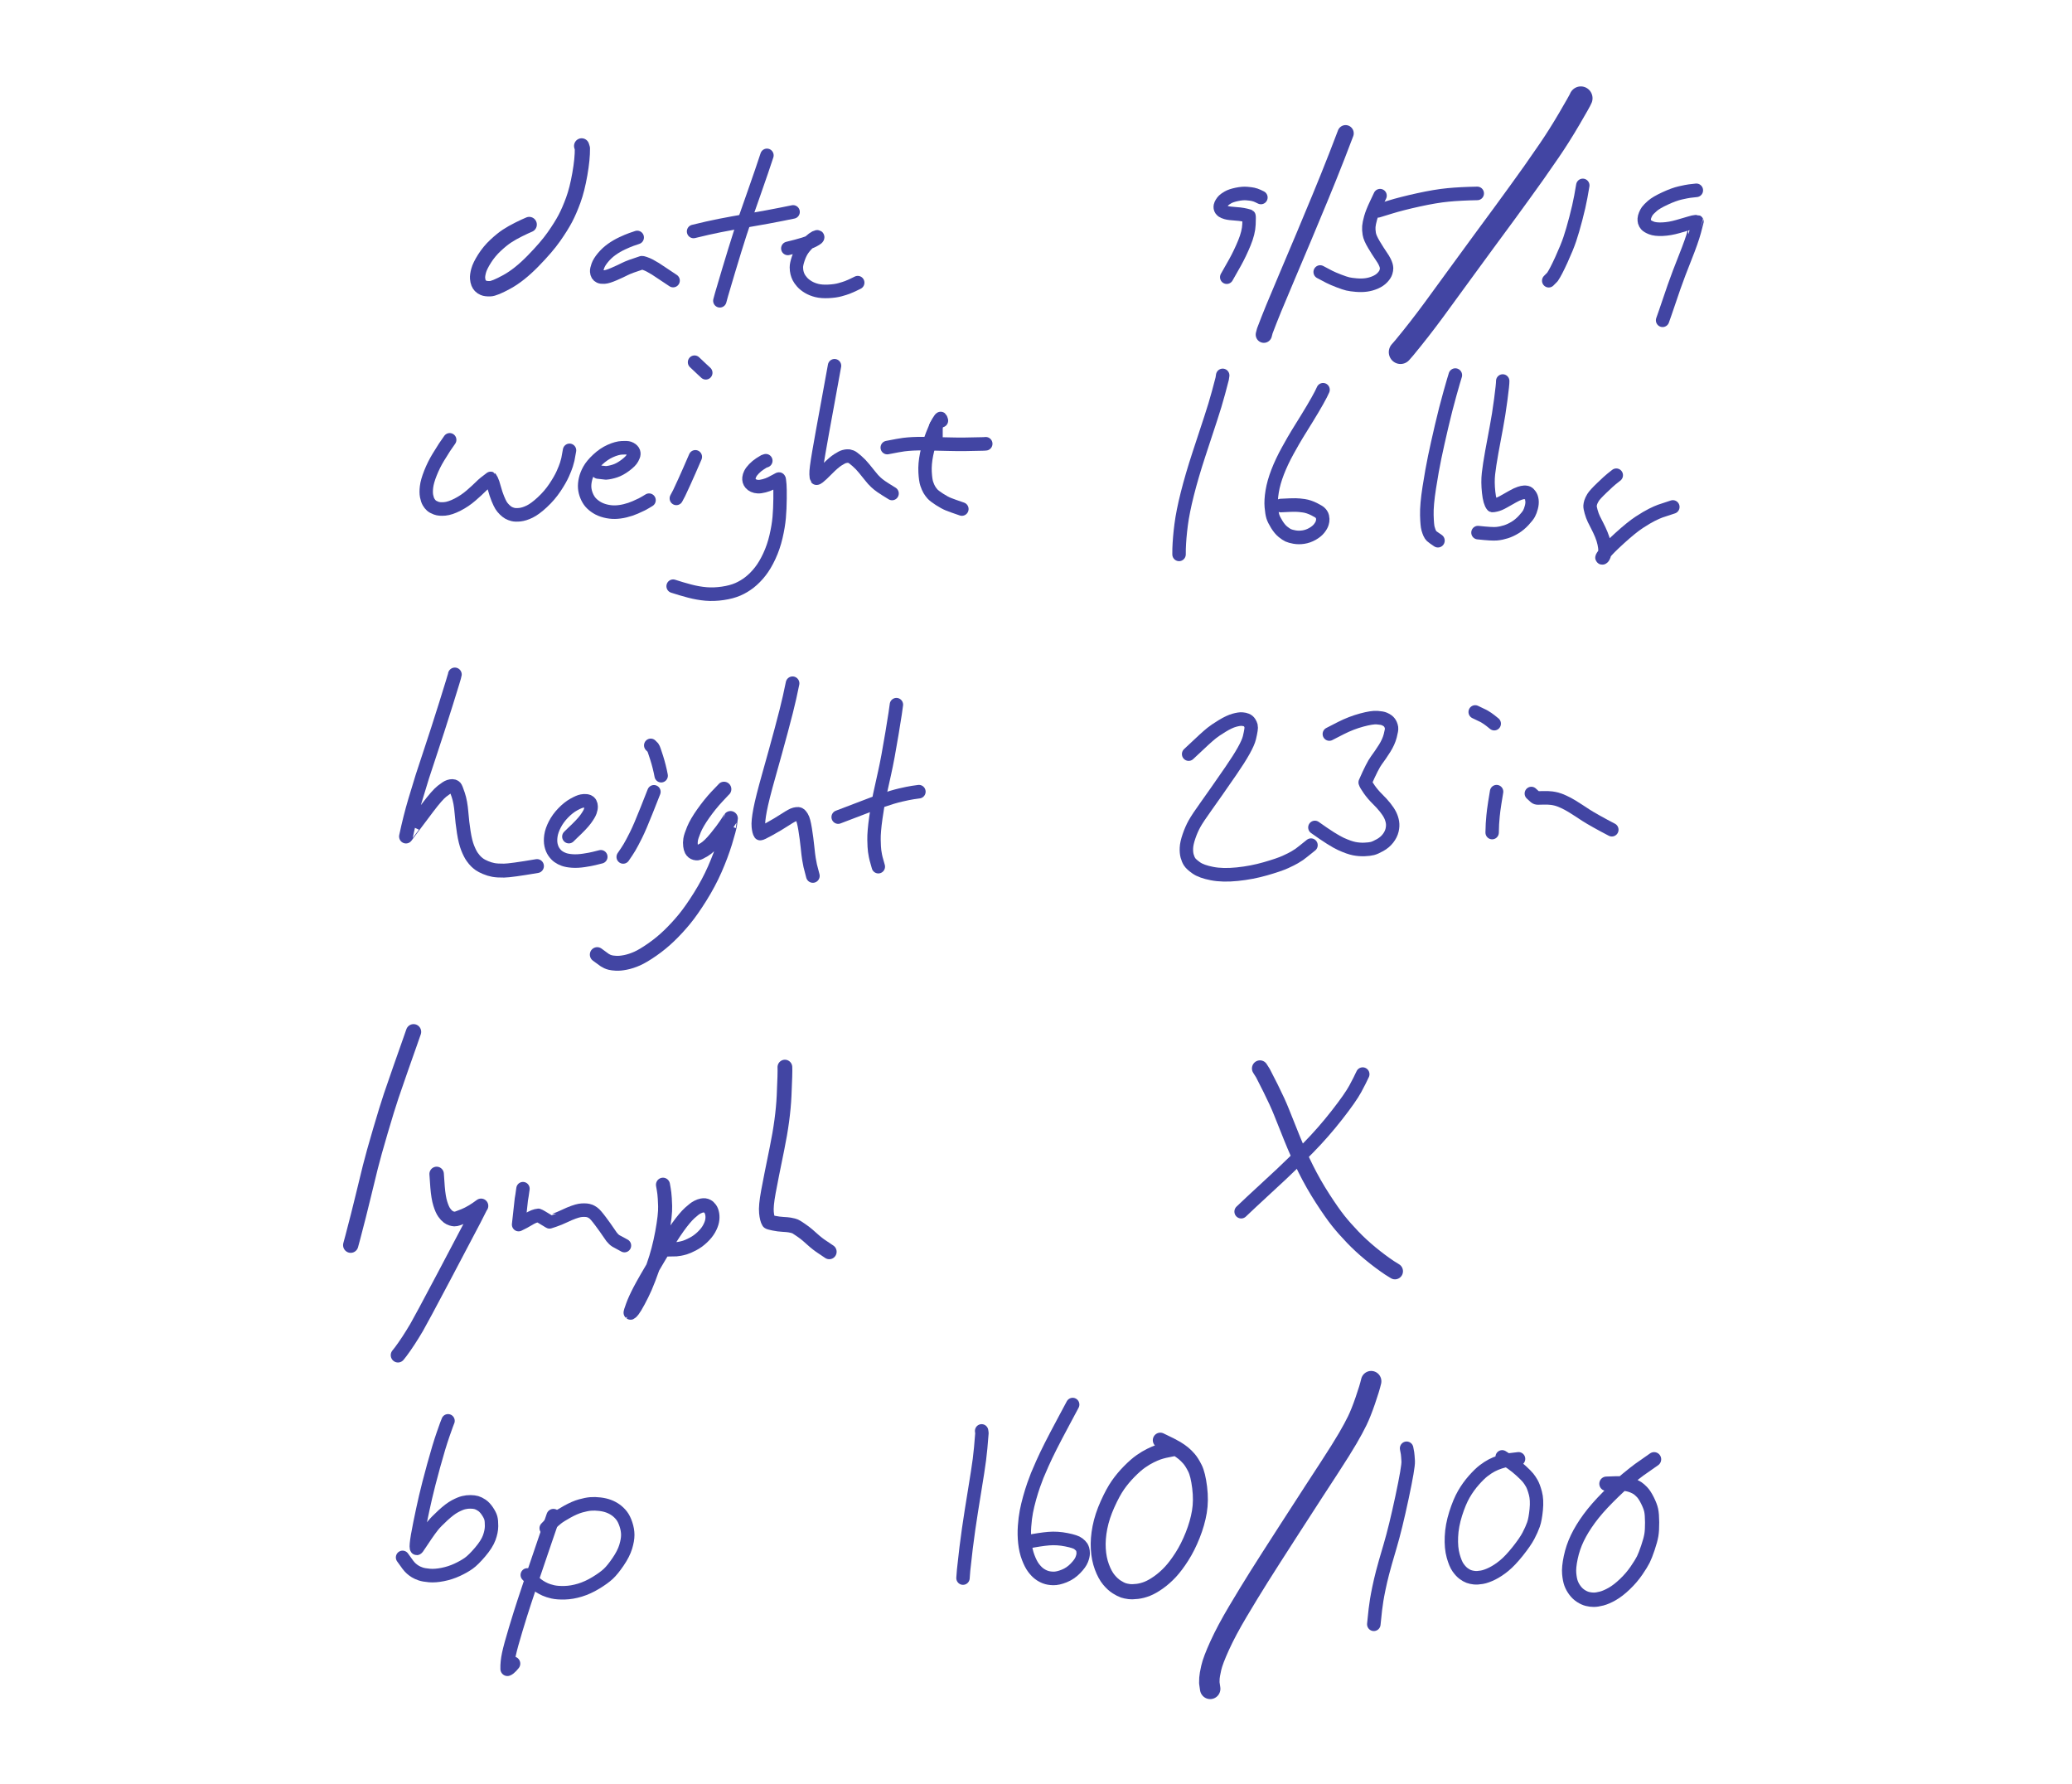
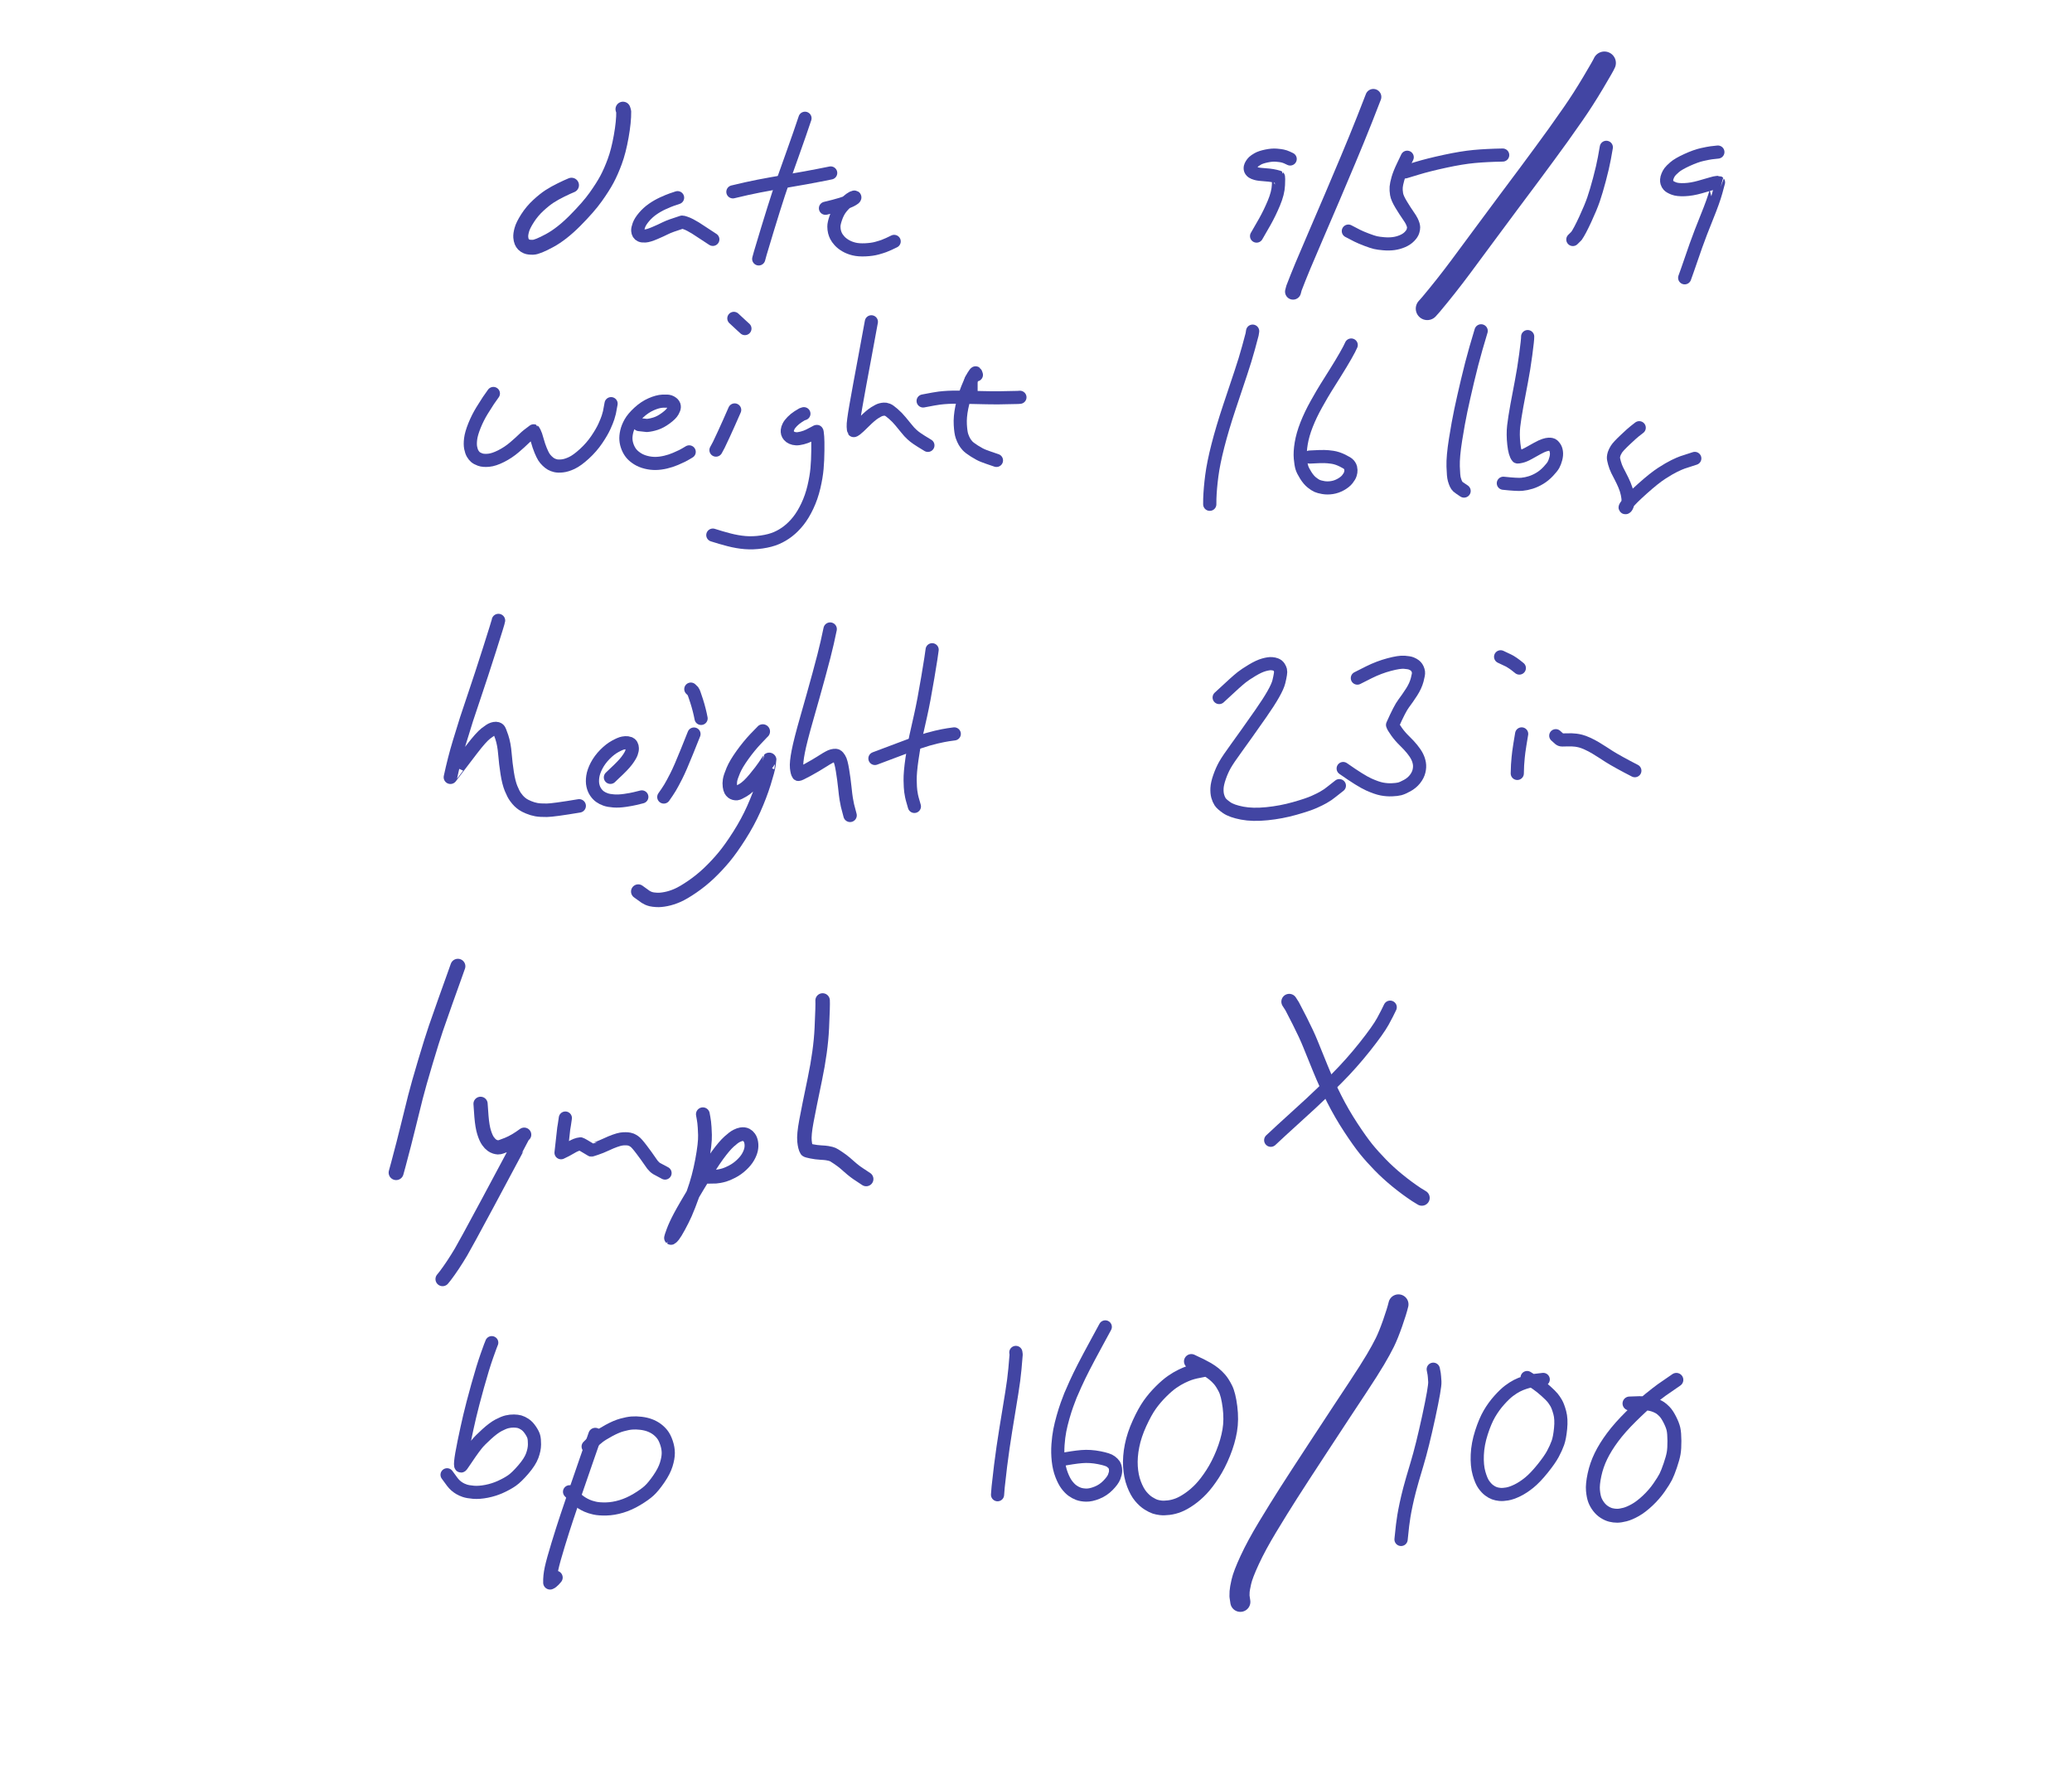
- <svg xmlns="http://www.w3.org/2000/svg" width="4.578in" height="3.94in" version="1.1" viewBox="100 -338.844 351.046 384.585">
-   <g id="Pencil" opacity="1.000" transform="matrix(0, 0.584703, -0.578171, 0, 519.077, -453.5751)">
+ <svg xmlns="http://www.w3.org/2000/svg" width="4.578in" height="3.94in" version="1.1" viewBox="100 -338.844 600 600">
+   <g id="Pencil" opacity="1.000" transform="matrix(0, 0.882599, -0.885974, 0, 784.4037, -522.8221)">
    <path id="STROKE_bb511b63-42c0-4b8c-bdde-b43ae4f1ed37" opacity="1.000" fill="none" stroke="#4245a3" stroke-width="5.000" stroke-opacity="1.000" stroke-linecap="round" stroke-linejoin="round" d="M 358.417 639.947 Q 360.151 641.181 361.165 641.873 Q 362.179 642.566 364.898 644.233 Q 367.616 645.900 370.658 647.122 Q 373.700 648.345 375.757 648.593 Q 377.813 648.841 379.175 648.566 Q 380.536 648.292 381.330 647.827 Q 382.123 647.362 382.643 646.780 Q 383.162 646.197 383.610 644.979 Q 384.058 643.761 383.872 641.750 Q 383.686 639.739 382.299 637.001 Q 380.912 634.263 378.918 631.944 Q 376.923 629.625 375.654 628.350 Q 374.386 627.076 372.648 624.655 Q 372.657 624.634 373.342 624.264 Q 374.027 623.895 376.216 623.298 Q 378.404 622.701 380.097 621.999 Q 381.790 621.297 382.594 620.791 Q 383.399 620.285 384.152 619.508 Q 384.905 618.732 385.304 618.027 Q 385.702 617.322 385.943 616.365 Q 386.184 615.408 386.019 613.782 Q 385.854 612.157 384.884 610.130 Q 383.915 608.104 381.410 605.376 Q 378.905 602.648 375.994 600.686 Q 373.083 598.724 370.936 597.760 Q 368.790 596.797 367.554 596.406 Q 366.317 596.016 365.645 595.869 Q 364.973 595.723 362.294 595.249 " />
    <path id="STROKE_df972e4d-409e-4ebc-bfb1-2ba7079c888e" opacity="1.000" fill="none" stroke="#4245a3" stroke-width="5.000" stroke-opacity="1.000" stroke-linecap="round" stroke-linejoin="round" d="M 380.671 565.585 Q 381.085 566.269 381.463 566.915 Q 381.842 567.561 382.211 568.278 Q 382.581 568.995 383.350 570.781 Q 384.118 572.567 384.585 574.545 Q 385.052 576.524 385.084 578.299 Q 385.115 580.074 384.655 581.925 Q 384.195 583.776 383.304 585.189 Q 382.412 586.602 381.402 587.464 Q 380.391 588.325 378.970 588.906 Q 377.548 589.487 376.123 589.598 Q 374.699 589.709 372.994 589.322 Q 371.289 588.935 369.504 587.932 Q 367.719 586.930 365.667 584.711 Q 363.615 582.492 362.523 580.024 Q 361.431 577.555 361.344 575.640 Q 361.257 573.724 361.481 573.088 Q 361.705 572.451 362.021 572.064 Q 362.337 571.677 362.557 571.538 Q 362.777 571.400 362.994 571.317 Q 363.211 571.235 363.683 571.250 Q 364.155 571.265 365.237 571.846 Q 366.319 572.427 367.811 574.438 Q 369.303 576.449 369.895 578.276 Q 370.487 580.102 370.607 581.648 Q 370.586 581.882 370.277 584.612 " />
    <path id="STROKE_ada753ee-3ba9-4e20-9a98-fdc9675411b6" opacity="1.000" fill="none" stroke="#4245a3" stroke-width="5.000" stroke-opacity="1.000" stroke-linecap="round" stroke-linejoin="round" d="M 364.689 548.317 Q 365.232 548.546 369.609 550.481 Q 373.985 552.416 378.020 554.348 L 380.003 555.412 " />
    <path id="STROKE_80099cdf-fc10-46e6-ad91-2d62fb98e640" opacity="1.000" fill="none" stroke="#4245a3" stroke-width="5.000" stroke-opacity="1.000" stroke-linecap="round" stroke-linejoin="round" d="M 329.793 548.622 Q 330.296 548.033 332.333 545.897 L 333.687 544.421 " />
    <path id="STROKE_a1f93e78-c104-4a0f-ab8a-d404496fbf91" opacity="1.000" fill="none" stroke="#4245a3" stroke-width="5.000" stroke-opacity="1.000" stroke-linecap="round" stroke-linejoin="round" d="M 366.123 522.024 L 366.365 522.733 Q 366.494 523.009 367.285 524.230 Q 368.077 525.451 369.101 526.447 Q 370.125 527.443 370.964 527.852 Q 371.802 528.261 372.421 528.317 Q 373.041 528.373 373.535 528.238 Q 374.029 528.104 374.513 527.694 Q 374.996 527.285 375.315 526.577 Q 375.635 525.869 375.681 524.966 Q 375.726 524.064 375.362 522.652 Q 374.997 521.240 374.422 520.088 Q 373.847 518.935 373.418 518.160 Q 372.988 517.385 372.916 517.230 Q 372.844 517.075 372.908 517.054 Q 372.973 517.034 373.331 516.971 Q 373.690 516.909 375.024 516.799 Q 376.358 516.688 380.113 516.722 Q 383.868 516.756 387.060 517.039 Q 390.253 517.323 394.094 518.226 Q 397.935 519.129 401.315 520.720 Q 404.694 522.310 406.998 524.140 Q 409.301 525.969 410.910 528.034 Q 412.518 530.099 413.531 532.445 Q 414.544 534.791 415.021 538.075 Q 415.497 541.359 415.252 544.326 Q 415.008 547.294 414.182 550.467 Q 413.356 553.639 412.390 556.609 " />
    <path id="STROKE_aad6d15c-48df-45ac-8a07-752966404a2a" opacity="1.000" fill="none" stroke="#4245a3" stroke-width="5.000" stroke-opacity="1.000" stroke-linecap="round" stroke-linejoin="round" d="M 331.096 496.402 Q 332.018 496.531 344.247 498.821 Q 356.477 501.111 363.024 502.250 Q 369.572 503.390 371.011 503.290 Q 372.449 503.190 372.558 503.110 Q 372.667 503.030 372.089 502.240 Q 371.510 501.450 369.127 499.068 Q 366.744 496.685 365.764 495.123 Q 364.784 493.561 364.598 492.829 Q 364.413 492.098 364.401 491.662 Q 364.389 491.227 364.421 490.982 Q 364.453 490.737 364.669 490.169 Q 364.885 489.601 366.196 488.080 Q 367.506 486.559 369.030 485.325 Q 370.554 484.090 371.646 483.186 Q 372.738 482.282 373.035 482.019 Q 373.331 481.756 374.074 480.974 Q 374.818 480.191 375.641 478.997 Q 376.464 477.804 378.195 474.932 " />
    <path id="STROKE_686fcb23-de48-4d1f-8e13-ad5cc6245622" opacity="1.000" fill="none" stroke="#4245a3" stroke-width="5.000" stroke-opacity="1.000" stroke-linecap="round" stroke-linejoin="round" d="M 358.841 458.543 Q 357.298 458.563 353.302 458.543 " />
    <path id="STROKE_d124a08b-073e-4bf7-959e-85b2bdb400b4" opacity="1.000" fill="none" stroke="#4245a3" stroke-width="5.000" stroke-opacity="1.000" stroke-linecap="round" stroke-linejoin="round" d="M 351.330 456.516 Q 350.620 456.732 350.553 456.814 Q 350.486 456.897 351.807 457.738 Q 353.128 458.579 356.627 459.947 Q 360.126 461.314 363.743 462.053 Q 367.359 462.791 370.337 462.621 Q 373.314 462.451 374.638 461.993 Q 375.962 461.534 376.792 461.042 Q 377.621 460.550 378.370 459.876 Q 379.118 459.202 380.354 457.272 Q 381.590 455.341 382.165 453.888 Q 382.740 452.434 383.929 448.895 " />
    <path id="STROKE_7054bb08-0356-42a6-8dbe-2d871e4d0ee2" opacity="1.000" fill="none" stroke="#4245a3" stroke-width="5.000" stroke-opacity="1.000" stroke-linecap="round" stroke-linejoin="round" d="M 359.867 439.980 L 359.928 440.816 Q 360.166 448.241 360.008 453.968 Q 359.851 459.695 359.820 462.547 Q 359.788 465.399 359.887 467.207 Q 359.985 469.015 360.172 470.551 Q 360.360 472.087 361.268 476.740 " />
    <path id="STROKE_752a8822-0c0e-4fcb-8205-0b5a4619bbf9" opacity="1.000" fill="none" stroke="#4245a3" stroke-width="5.023" stroke-opacity="1.000" stroke-linecap="round" stroke-linejoin="round" d="M 334.664 351.611 L 335.883 351.802 Q 336.368 351.906 340.975 353.162 Q 345.582 354.419 350.616 356.104 Q 355.651 357.790 363.703 360.457 Q 371.756 363.124 378.363 364.807 Q 384.970 366.490 389.775 367.114 Q 394.580 367.738 398.566 367.871 L 400.644 367.890 " />
    <path id="STROKE_632a7fdb-4c54-4b90-a61b-1dc57e74cdbb" opacity="1.000" fill="none" stroke="#4245a3" stroke-width="5.000" stroke-opacity="1.000" stroke-linecap="round" stroke-linejoin="round" d="M 339.943 314.167 Q 341.200 314.692 343.999 316.278 Q 346.798 317.864 350.522 320.188 Q 354.246 322.512 356.269 323.780 Q 358.293 325.048 362.387 327.336 Q 366.481 329.624 370.290 331.112 Q 374.099 332.601 377.419 333.151 Q 380.738 333.700 383.117 333.485 Q 385.495 333.270 386.668 332.909 Q 387.840 332.549 389.616 331.431 Q 391.391 330.314 392.331 329.133 Q 393.271 327.953 393.636 327.148 Q 394.000 326.344 394.274 324.800 Q 394.548 323.257 394.287 321.515 Q 394.026 319.773 393.109 318.135 Q 392.192 316.498 391.083 315.621 Q 389.973 314.744 389.120 314.494 Q 388.268 314.243 387.683 314.274 Q 387.098 314.304 386.815 314.378 Q 386.532 314.453 386.273 314.564 Q 386.016 314.675 385.487 315.093 Q 384.959 315.510 383.979 317.508 Q 382.999 319.505 382.733 321.298 Q 382.467 323.091 382.453 324.417 Q 382.439 325.743 382.480 326.454 Q 382.521 327.165 382.642 329.934 " />
    <path id="STROKE_d3864690-5f69-44e0-a8ce-7e902416df35" opacity="1.000" fill="none" stroke="#4245a3" stroke-width="5.071" stroke-opacity="1.000" stroke-linecap="round" stroke-linejoin="round" d="M 334.567 264.841 Q 335.689 265.219 341.298 266.821 Q 346.907 268.422 353.528 269.982 Q 360.150 271.541 364.816 272.526 Q 369.483 273.510 375.957 274.538 Q 382.431 275.566 386.216 275.458 Q 390.001 275.351 391.154 275.004 Q 392.308 274.657 392.763 274.440 Q 393.219 274.224 393.456 274.063 Q 393.694 273.903 393.940 273.646 Q 394.185 273.390 394.507 272.898 Q 394.829 272.407 395.577 271.326 " />
    <path id="STROKE_d4774df4-8539-48ee-bc6c-90b4711dcc7e" opacity="1.000" fill="none" stroke="#4245a3" stroke-width="5.000" stroke-opacity="1.000" stroke-linecap="round" stroke-linejoin="round" d="M 336.733 247.158 Q 337.798 247.117 343.565 247.885 Q 349.333 248.654 353.749 249.513 Q 358.165 250.373 362.968 251.243 Q 367.771 252.113 370.869 252.468 Q 373.968 252.823 377.739 252.410 Q 381.510 251.996 382.617 251.005 Q 382.676 250.852 382.417 249.669 Q 382.159 248.487 381.214 246.801 Q 380.269 245.116 379.364 243.490 Q 378.459 241.864 378.121 240.813 Q 377.782 239.763 377.762 239.161 Q 377.741 238.559 377.820 238.253 Q 377.900 237.948 378.000 237.732 Q 378.100 237.517 378.808 236.961 Q 379.516 236.405 380.694 236.247 Q 381.872 236.090 383.287 236.469 Q 384.701 236.848 385.607 237.346 Q 386.512 237.844 388.103 239.325 Q 389.693 240.805 390.736 242.525 Q 391.779 244.245 392.322 245.955 Q 392.865 247.665 393.032 249.388 Q 393.199 251.112 392.629 256.390 " />
    <path id="STROKE_4e77e745-b988-4a71-b1b4-c7024dab383b" opacity="1.000" fill="none" stroke="#4245a3" stroke-width="5.000" stroke-opacity="1.000" stroke-linecap="round" stroke-linejoin="round" d="M 371.466 204.793 Q 372.194 205.704 372.830 206.537 Q 373.466 207.371 376.055 210.108 Q 378.644 212.844 379.703 213.477 Q 380.762 214.110 381.449 214.323 Q 382.136 214.536 382.740 214.579 Q 383.344 214.623 384.895 214.185 Q 386.447 213.747 387.633 213.167 Q 388.819 212.587 390.222 211.844 Q 391.625 211.102 393.340 210.379 Q 395.055 209.656 396.639 209.329 Q 398.224 209.003 399.036 209.016 Q 399.849 209.028 400.454 209.163 Q 401.059 209.299 401.452 209.517 Q 401.845 209.736 401.924 209.906 Q 402.002 210.076 401.871 210.142 Q 401.741 210.209 400.220 209.111 Q 398.698 208.012 394.686 203.549 Q 390.674 199.085 388.825 196.225 Q 386.976 193.365 386.044 191.461 Q 385.112 189.557 384.696 188.384 Q 384.280 187.210 383.163 183.689 " />
    <path id="STROKE_556f3a98-66bd-4a25-92be-38b54603b0f0" opacity="1.000" fill="none" stroke="#4245a3" stroke-width="5.136" stroke-opacity="1.000" stroke-linecap="round" stroke-linejoin="round" d="M 444.956 638.030 Q 445.509 638.082 455.804 641.352 Q 466.100 644.623 472.922 646.931 Q 479.745 649.238 482.599 650.155 Q 485.453 651.072 491.530 652.906 Q 497.606 654.740 504.685 656.261 Q 504.702 656.265 501.614 653.933 Q 498.525 651.601 493.972 648.120 Q 489.418 644.639 487.991 642.812 Q 486.563 640.984 486.324 640.190 Q 486.085 639.397 486.103 639.054 Q 486.121 638.711 486.184 638.488 Q 486.248 638.264 486.493 637.943 Q 486.738 637.623 489.393 636.744 Q 492.047 635.865 495.767 635.566 Q 499.486 635.267 503.127 634.694 Q 506.769 634.121 508.948 633.232 Q 511.127 632.344 512.231 631.538 Q 513.334 630.732 513.908 630.132 Q 514.482 629.533 514.999 628.801 Q 515.516 628.068 516.139 626.587 Q 516.762 625.107 517.029 623.629 Q 517.296 622.151 517.267 619.662 Q 517.238 617.172 515.595 607.376 " />
    <path id="STROKE_c842436f-641c-404b-a7f2-1a621708ca5a" opacity="1.000" fill="none" stroke="#4245a3" stroke-width="5.000" stroke-opacity="1.000" stroke-linecap="round" stroke-linejoin="round" d="M 512.174 583.574 Q 512.487 584.838 512.813 586.161 Q 513.139 587.485 513.495 589.882 Q 513.852 592.279 513.717 594.204 Q 513.582 596.129 513.157 597.337 Q 512.731 598.545 512.080 599.450 Q 511.429 600.355 510.357 601.091 Q 509.285 601.827 507.814 602.152 Q 506.343 602.478 504.415 602.196 Q 502.488 601.914 500.231 600.735 Q 497.975 599.557 495.987 597.609 Q 493.999 595.662 492.907 593.674 Q 491.816 591.685 491.637 590.673 Q 491.457 589.660 491.544 589.083 Q 491.631 588.506 491.734 588.272 Q 491.837 588.038 491.987 587.848 Q 492.138 587.657 492.506 587.442 Q 492.874 587.226 493.614 587.189 Q 494.354 587.151 495.420 587.527 Q 496.485 587.903 498.335 589.271 Q 500.184 590.640 503.431 594.165 L 504.729 595.506 " />
    <path id="STROKE_d02dc058-58cb-47b6-931b-f7d935b7586f" opacity="1.000" fill="none" stroke="#4245a3" stroke-width="5.000" stroke-opacity="1.000" stroke-linecap="round" stroke-linejoin="round" d="M 488.209 563.766 Q 488.490 563.877 494.843 566.414 Q 501.196 568.951 504.179 570.460 Q 507.163 571.968 508.651 572.863 Q 510.139 573.758 512.223 575.233 " />
    <path id="STROKE_f1a3eb73-86f4-4288-a6f5-31e4c6fdaf3c" opacity="1.000" fill="none" stroke="#4245a3" stroke-width="5.000" stroke-opacity="1.000" stroke-linecap="round" stroke-linejoin="round" d="M 471.087 564.963 Q 471.649 564.411 471.947 564.092 Q 472.249 563.836 475.608 562.763 Q 478.967 561.689 482.263 561.067 " />
    <path id="STROKE_e0f33d60-283f-4d4c-a924-bb82647a5d10" opacity="1.000" fill="none" stroke="#4245a3" stroke-width="5.486" stroke-opacity="1.000" stroke-linecap="round" stroke-linejoin="round" d="M 487.232 537.631 Q 487.392 537.830 490.067 540.351 Q 492.741 542.872 496.175 545.333 Q 499.608 547.795 502.107 548.842 Q 504.605 549.889 505.820 550.078 Q 507.035 550.268 508.064 550.122 Q 509.094 549.976 509.559 549.724 Q 510.023 549.473 510.288 549.139 Q 510.552 548.805 510.664 548.383 Q 510.777 547.961 510.736 547.473 Q 510.694 546.984 509.550 545.047 Q 508.407 543.110 505.305 540.555 Q 502.204 538.000 500.586 536.935 Q 498.968 535.869 498.520 535.544 Q 498.073 535.219 498.043 535.197 Q 498.013 535.175 500.003 535.471 Q 501.992 535.768 506.839 537.288 Q 511.686 538.809 516.732 541.051 Q 521.779 543.292 526.879 546.517 Q 531.980 549.742 535.190 552.411 Q 538.400 555.080 541.225 558.036 Q 544.049 560.992 546.391 564.395 Q 548.733 567.798 549.715 570.044 Q 550.697 572.289 551.107 574.365 Q 551.517 576.440 551.435 577.861 Q 551.353 579.283 551.179 579.978 Q 551.005 580.673 550.778 581.175 Q 550.551 581.678 550.256 582.139 Q 549.961 582.601 548.242 584.930 " />
    <path id="STROKE_2f8183ec-70f1-444f-a031-456d47e52048" opacity="1.000" fill="none" stroke="#4245a3" stroke-width="5.101" stroke-opacity="1.000" stroke-linecap="round" stroke-linejoin="round" d="M 448.214 512.058 Q 449.175 512.233 453.386 513.174 Q 457.597 514.115 465.592 516.289 Q 473.587 518.463 482.115 520.903 Q 490.642 523.343 494.885 524.163 Q 499.128 524.983 501.039 524.783 Q 502.951 524.583 503.559 524.139 Q 503.693 523.910 501.938 520.700 Q 500.184 517.489 498.461 514.815 Q 496.739 512.142 496.542 511.255 Q 496.346 510.369 496.378 510.041 Q 496.410 509.713 496.543 509.444 Q 496.675 509.175 497.634 508.547 Q 498.592 507.920 502.044 507.359 Q 505.497 506.798 508.521 506.490 Q 511.545 506.183 512.961 505.945 Q 514.378 505.707 515.423 505.478 Q 516.469 505.250 519.211 504.486 " />
    <path id="STROKE_2e4a7484-7257-4f57-a517-c80f936f498e" opacity="1.000" fill="none" stroke="#4245a3" stroke-width="5.000" stroke-opacity="1.000" stroke-linecap="round" stroke-linejoin="round" d="M 456.083 473.320 Q 457.450 473.436 466.661 474.972 Q 475.873 476.509 481.143 477.703 Q 486.414 478.897 489.479 479.565 Q 492.544 480.233 497.739 480.980 Q 502.934 481.727 505.870 481.673 Q 508.807 481.619 510.030 481.440 Q 511.253 481.262 511.814 481.141 Q 512.375 481.019 512.892 480.891 Q 513.409 480.762 515.807 480.062 " />
    <path id="STROKE_0b153c7b-ea14-4029-be28-21271b932e81" opacity="1.000" fill="none" stroke="#4245a3" stroke-width="5.000" stroke-opacity="1.000" stroke-linecap="round" stroke-linejoin="round" d="M 488.160 464.918 Q 488.235 465.538 488.480 467.204 Q 488.726 468.870 489.403 471.803 Q 490.081 474.736 491.337 478.402 Q 492.592 482.068 493.907 485.452 Q 495.222 488.835 497.528 495.046 " />
    <path id="STROKE_f8690f61-64e3-4bcf-86fd-9c25c479f71e" opacity="1.000" fill="none" stroke="#4245a3" stroke-width="5.015" stroke-opacity="1.000" stroke-linecap="round" stroke-linejoin="round" d="M 474.297 364.312 Q 472.311 362.123 471.367 361.142 Q 470.423 360.162 468.992 358.574 Q 467.560 356.986 466.561 355.745 Q 465.562 354.504 463.951 351.844 Q 462.340 349.185 461.821 347.278 Q 461.302 345.371 461.397 344.352 Q 461.492 343.333 461.709 342.839 Q 461.926 342.346 462.125 342.092 Q 462.323 341.839 462.775 341.534 Q 463.227 341.229 463.980 341.010 Q 464.733 340.791 468.255 341.638 Q 471.777 342.484 480.417 348.509 Q 489.056 354.534 493.471 357.740 Q 497.886 360.946 499.965 362.116 Q 502.044 363.285 504.604 364.173 Q 507.164 365.061 508.893 365.139 Q 510.622 365.217 511.869 364.877 Q 513.116 364.536 514.026 363.951 Q 514.936 363.366 516.267 361.466 Q 517.597 359.566 518.364 355.577 Q 519.130 351.588 518.582 346.162 Q 518.034 340.736 516.586 335.651 Q 515.138 330.566 514.091 328.245 Q 513.044 325.924 512.384 324.796 Q 511.724 323.668 511.293 323.038 Q 510.863 322.408 507.889 318.674 " />
    <path id="STROKE_3206cac5-cdeb-4f3b-b211-da80baff7f0c" opacity="1.000" fill="none" stroke="#4245a3" stroke-width="5.000" stroke-opacity="1.000" stroke-linecap="round" stroke-linejoin="round" d="M 466.900 311.835 Q 466.570 311.258 464.675 307.450 Q 462.780 303.642 461.749 299.777 Q 460.717 295.913 460.855 294.011 Q 460.993 292.109 461.341 291.307 Q 461.689 290.505 462.022 290.077 Q 462.356 289.650 462.685 289.403 Q 463.014 289.155 463.489 288.940 Q 463.964 288.725 464.626 288.618 Q 465.288 288.511 467.569 289.115 Q 469.849 289.719 472.218 291.237 Q 474.587 292.755 476.568 294.245 Q 478.549 295.735 484.746 298.467 Q 485.455 298.270 487.324 296.938 Q 489.192 295.606 490.821 293.928 Q 492.451 292.250 493.971 291.018 Q 495.492 289.786 496.782 289.142 Q 498.071 288.499 499.436 288.276 Q 500.801 288.054 502.364 288.428 Q 503.927 288.802 505.404 289.965 Q 506.881 291.128 507.861 292.912 Q 508.841 294.696 509.110 295.741 Q 509.379 296.787 509.461 298.685 Q 509.542 300.583 509.170 302.531 Q 508.799 304.479 507.435 307.509 Q 506.070 310.540 501.356 317.221 " />
    <path id="STROKE_a75f6729-44d6-492c-a7e7-4a8076c89d41" opacity="1.000" fill="none" stroke="#4245a3" stroke-width="5.000" stroke-opacity="1.000" stroke-linecap="round" stroke-linejoin="round" d="M 488.160 249.441 Q 489.124 249.622 492.227 250.113 Q 495.329 250.605 497.158 250.765 Q 498.987 250.925 500.008 250.994 Q 501.029 251.063 503.230 251.102 " />
    <path id="STROKE_18d11ae6-7f07-4d91-ab47-7e46816ede64" opacity="1.000" fill="none" stroke="#4245a3" stroke-width="5.000" stroke-opacity="1.000" stroke-linecap="round" stroke-linejoin="round" d="M 463.072 250.321 Q 461.717 251.972 461.197 252.765 Q 460.678 253.558 460.477 253.901 Q 460.276 254.245 460.187 254.443 Q 460.099 254.642 458.771 257.428 " />
    <path id="STROKE_1a4f70ed-6165-4487-b393-210ffd6de322" opacity="1.000" fill="none" stroke="#4245a3" stroke-width="5.000" stroke-opacity="1.000" stroke-linecap="round" stroke-linejoin="round" d="M 488.845 236.484 Q 489.785 235.471 490.137 235.054 Q 490.490 234.636 490.476 233.991 Q 490.461 233.345 490.437 232.246 Q 490.414 231.146 490.432 230.420 Q 490.451 229.694 490.554 228.870 Q 490.657 228.047 490.905 227.049 Q 491.153 226.051 491.867 224.471 Q 492.582 222.891 493.513 221.342 Q 494.443 219.793 495.157 218.717 Q 495.871 217.641 496.784 216.211 Q 497.697 214.781 499.186 212.093 Q 500.675 209.405 502.187 206.453 " />
    <path id="STROKE_22afcfb3-6d19-4094-917d-c5156f072130" opacity="1.000" fill="none" stroke="#4245a3" stroke-width="5.689" stroke-opacity="1.000" stroke-linecap="round" stroke-linejoin="round" d="M 576.719 653.430 Q 577.268 653.610 580.527 654.777 Q 583.786 655.943 589.936 658.131 Q 596.085 660.319 600.374 661.777 Q 604.663 663.236 613.259 665.793 Q 621.855 668.351 626.577 669.549 Q 631.300 670.747 637.575 672.266 Q 643.851 673.784 652.403 676.065 L 655.374 676.878 " />
    <path id="STROKE_bec1a96d-9899-4677-91d2-3695af6bf9bb" opacity="1.000" fill="none" stroke="#4245a3" stroke-width="5.396" stroke-opacity="1.000" stroke-linecap="round" stroke-linejoin="round" d="M 629.145 644.820 Q 630.043 644.800 633.947 644.479 Q 637.851 644.158 640.078 643.456 Q 642.304 642.753 643.361 641.982 Q 644.418 641.210 644.886 640.556 Q 645.354 639.901 645.537 639.299 Q 645.720 638.698 645.764 638.090 Q 645.808 637.482 644.613 634.554 Q 643.418 631.626 640.906 628.248 Q 640.914 628.257 645.920 630.885 Q 650.926 633.513 667.017 642.126 Q 683.108 650.739 685.666 652.255 Q 688.224 653.772 690.550 655.310 Q 692.875 656.849 694.691 658.228 L 695.955 659.243 " />
    <path id="STROKE_49d565b5-41b1-4ef5-9480-de437538267b" opacity="1.000" fill="none" stroke="#4245a3" stroke-width="5.000" stroke-opacity="1.000" stroke-linecap="round" stroke-linejoin="round" d="M 634.570 612.616 Q 635.864 612.781 637.022 612.970 Q 638.179 613.160 638.548 613.226 Q 638.917 613.292 647.794 614.251 Q 646.795 612.118 645.994 610.811 Q 645.194 609.504 644.840 608.594 Q 644.486 607.685 644.411 606.861 Q 644.513 606.446 646.784 602.720 Q 646.789 602.702 646.205 600.940 Q 645.621 599.178 644.678 597.174 Q 643.734 595.169 643.236 593.745 Q 642.739 592.320 642.595 591.469 Q 642.452 590.617 642.467 589.735 Q 642.482 588.853 642.594 588.365 Q 642.706 587.878 642.838 587.536 Q 642.970 587.194 643.495 586.399 Q 644.020 585.603 646.596 583.663 Q 649.172 581.722 650.510 580.833 Q 651.848 579.944 652.333 579.553 Q 652.818 579.161 653.188 578.771 Q 653.558 578.381 653.832 577.937 Q 654.105 577.492 655.537 574.757 " />
    <path id="STROKE_6ee101a7-e622-4749-bf84-e18d1a8137cb" opacity="1.000" fill="none" stroke="#4245a3" stroke-width="5.234" stroke-opacity="1.000" stroke-linecap="round" stroke-linejoin="round" d="M 633.120 560.395 Q 634.740 560.078 636.237 559.883 Q 637.734 559.689 641.002 559.588 Q 644.270 559.487 650.787 560.703 Q 657.305 561.918 662.895 563.925 Q 668.486 565.932 670.985 567.052 Q 673.484 568.172 675.993 569.540 Q 678.503 570.908 679.334 571.570 Q 680.165 572.233 680.265 572.481 Q 680.216 572.553 677.829 571.688 Q 675.441 570.824 672.085 569.051 Q 668.728 567.278 660.489 562.337 Q 652.249 557.397 648.706 554.812 Q 645.164 552.227 643.535 550.428 Q 641.906 548.630 641.391 547.588 Q 640.875 546.546 640.770 545.894 Q 640.665 545.242 640.708 544.808 Q 640.752 544.373 641.022 543.834 Q 641.292 543.295 642.025 542.751 Q 642.759 542.207 643.985 542.008 Q 645.212 541.808 646.524 542.073 Q 647.836 542.338 649.382 543.212 Q 650.927 544.086 652.479 545.742 Q 654.031 547.398 655.002 549.292 Q 655.972 551.186 656.275 552.248 Q 656.578 553.309 656.719 554.102 Q 656.860 554.894 656.908 555.494 Q 656.956 556.093 656.986 559.772 " />
    <path id="STROKE_bdc8497d-bb29-4365-99a8-cf81fe45c75c" opacity="1.000" fill="none" stroke="#4245a3" stroke-width="5.501" stroke-opacity="1.000" stroke-linecap="round" stroke-linejoin="round" d="M 589.753 514.916 Q 591.595 514.806 600.301 515.215 Q 609.007 515.625 619.788 517.868 Q 630.570 520.111 635.776 521.078 Q 640.983 522.046 643.396 521.794 Q 645.810 521.542 646.756 520.946 Q 646.927 520.797 647.282 519.048 Q 647.637 517.300 647.723 515.650 Q 647.809 514.000 647.942 513.186 Q 648.075 512.372 648.208 511.900 Q 648.340 511.428 648.495 511.047 Q 648.650 510.665 649.737 509.051 Q 650.824 507.438 651.676 506.452 Q 652.527 505.465 653.090 504.836 Q 653.652 504.207 654.047 503.730 Q 654.441 503.254 654.845 502.730 Q 655.249 502.206 655.571 501.743 Q 655.894 501.281 657.817 498.368 " />
    <path id="STROKE_5053c8db-fe02-4e1b-8202-57dc2f85309b" opacity="1.000" fill="none" stroke="#4245a3" stroke-width="5.069" stroke-opacity="1.000" stroke-linecap="round" stroke-linejoin="round" d="M 592.343 299.390 Q 594.417 300.341 597.703 302.132 Q 600.989 303.924 607.390 308.985 Q 613.792 314.047 619.404 319.619 Q 625.016 325.192 629.049 329.549 Q 633.082 333.906 636.013 337.147 Q 638.945 340.388 643.009 344.711 " />
    <path id="STROKE_4822dbac-4eb2-4265-b786-ec35846c805a" opacity="1.000" fill="none" stroke="#4245a3" stroke-width="5.977" stroke-opacity="1.000" stroke-linecap="round" stroke-linejoin="round" d="M 590.225 337.713 Q 591.545 336.859 591.975 336.591 Q 592.404 336.323 597.571 333.715 Q 602.737 331.107 606.342 329.661 Q 609.948 328.215 615.815 325.826 Q 621.682 323.438 627.303 320.607 Q 632.923 317.776 638.227 314.303 Q 643.531 310.831 646.406 308.507 Q 649.281 306.183 652.413 303.144 Q 655.544 300.104 658.471 296.519 Q 661.398 292.933 663.747 289.390 L 665.002 287.349 " />
    <path id="STROKE_2c236e56-f287-44b6-84bf-2942f5ad1ea7" opacity="1.000" fill="none" stroke="#4245a3" stroke-width="5.676" stroke-opacity="1.000" stroke-linecap="round" stroke-linejoin="round" d="M 279.030 610.283 Q 279.644 611.787 280.836 614.217 Q 282.029 616.647 283.265 618.556 Q 284.501 620.465 286.697 622.845 Q 288.893 625.225 291.598 626.956 Q 294.303 628.686 296.058 629.159 Q 297.813 629.631 298.849 629.546 Q 299.884 629.461 300.520 629.195 Q 301.157 628.929 301.602 628.503 Q 302.047 628.078 302.389 627.299 Q 302.730 626.521 302.690 624.874 Q 302.649 623.227 300.145 618.606 Q 297.641 613.985 292.502 608.897 Q 287.363 603.809 283.514 601.081 Q 279.665 598.352 276.800 596.825 Q 273.935 595.297 270.009 593.850 Q 266.082 592.402 260.419 591.400 Q 254.755 590.397 250.943 590.450 Q 250.895 590.465 250.048 590.731 " />
    <path id="STROKE_0dc0a7fb-cf79-4a1e-98bc-2df1b62e7a49" opacity="1.000" fill="none" stroke="#4245a3" stroke-width="5.000" stroke-opacity="1.000" stroke-linecap="round" stroke-linejoin="round" d="M 283.787 569.994 Q 284.023 570.752 284.513 572.154 Q 285.003 573.556 285.959 575.621 Q 286.914 577.687 288.201 579.509 Q 289.488 581.332 291.182 582.756 Q 292.875 584.180 294.258 584.679 Q 295.641 585.179 296.355 585.122 Q 297.070 585.064 297.501 584.798 Q 297.932 584.532 298.192 583.988 Q 298.453 583.443 298.384 582.253 Q 298.315 581.063 297.287 578.663 Q 296.260 576.263 295.415 574.591 Q 294.570 572.920 293.090 568.247 Q 293.080 568.063 293.370 567.167 Q 293.659 566.272 294.206 565.219 Q 294.753 564.166 295.342 563.223 Q 295.931 562.279 296.725 561.112 Q 297.518 559.945 299.687 556.609 " />
    <path id="STROKE_b4706bc6-fa2d-47a5-93d2-20122c234774" opacity="1.000" fill="none" stroke="#4245a3" stroke-width="5.000" stroke-opacity="1.000" stroke-linecap="round" stroke-linejoin="round" d="M 253.518 521.608 Q 255.262 522.177 259.536 523.649 Q 263.810 525.121 267.034 526.282 Q 270.257 527.443 277.842 530.115 Q 285.426 532.786 304.937 538.580 L 307.132 539.182 " />
    <path id="STROKE_e8f951ee-9d51-4dbf-8f72-2524491d4b5c" opacity="1.000" fill="none" stroke="#4245a3" stroke-width="5.000" stroke-opacity="1.000" stroke-linecap="round" stroke-linejoin="round" d="M 274.370 511.851 Q 274.455 512.308 275.303 516.540 Q 276.151 520.772 277.331 527.737 Q 278.511 534.702 279.378 539.138 Q 280.245 543.575 281.571 548.989 " />
    <path id="STROKE_b4c22c90-106d-4e22-92fc-8476a032d6fc" opacity="1.000" fill="none" stroke="#4245a3" stroke-width="5.000" stroke-opacity="1.000" stroke-linecap="round" stroke-linejoin="round" d="M 300.453 487.743 Q 300.993 488.834 301.419 489.755 Q 301.845 490.677 302.199 491.601 Q 302.552 492.525 303.046 494.308 Q 303.540 496.091 303.663 498.650 Q 303.786 501.208 303.345 503.006 Q 302.903 504.804 302.065 506.217 Q 301.226 507.630 300.231 508.512 Q 299.236 509.394 298.448 509.787 Q 297.660 510.181 296.797 510.399 Q 295.934 510.616 294.796 510.628 Q 293.658 510.640 291.547 509.919 Q 289.435 509.198 287.999 508.147 Q 286.563 507.096 285.321 505.638 Q 284.079 504.181 283.826 503.630 Q 283.573 503.080 283.549 502.936 Q 283.526 502.793 283.578 502.718 Q 283.630 502.644 283.758 502.680 Q 283.887 502.717 284.109 502.968 Q 284.331 503.219 284.922 504.343 Q 285.513 505.468 286.253 507.876 Q 286.992 510.285 287.827 513.829 " />
    <path id="STROKE_6c569808-6137-4492-a174-6110e54037dd" opacity="1.000" fill="none" stroke="#4245a3" stroke-width="5.000" stroke-opacity="1.000" stroke-linecap="round" stroke-linejoin="round" d="M 269.043 337.347 Q 268.694 338.063 268.483 338.526 Q 268.271 338.990 268.144 339.374 Q 268.016 339.758 267.881 340.347 Q 267.745 340.937 267.597 342.561 Q 267.449 344.184 267.908 346.365 Q 268.366 348.545 269.012 349.658 Q 269.658 350.770 270.093 351.224 Q 270.527 351.678 271.136 352.048 Q 271.746 352.418 272.135 352.490 Q 272.525 352.561 272.856 352.508 Q 273.188 352.454 273.491 352.253 Q 273.794 352.053 274.064 351.654 Q 274.335 351.256 274.626 350.264 Q 274.917 349.273 275.086 346.607 Q 275.255 343.940 275.921 341.791 Q 275.987 341.693 278.977 341.807 Q 281.968 341.921 285.814 343.522 Q 289.659 345.123 293.013 347.004 Q 296.366 348.885 298.433 350.109 " />
    <path id="STROKE_c7930e7c-9877-49d5-bb32-6f8a1cd1922f" opacity="1.000" fill="none" stroke="#4245a3" stroke-width="6.075" stroke-opacity="1.000" stroke-linecap="round" stroke-linejoin="round" d="M 245.388 305.765 Q 246.276 306.064 253.855 309.056 Q 261.434 312.049 269.178 315.292 Q 276.922 318.536 283.419 321.291 Q 289.917 324.045 297.701 327.397 Q 305.484 330.749 309.877 332.569 Q 314.270 334.388 318.245 335.902 L 319.611 336.260 " />
    <path id="STROKE_7c68d22c-23f1-40d0-9f32-bf85dc824446" opacity="1.000" fill="none" stroke="#4245a3" stroke-width="5.000" stroke-opacity="1.000" stroke-linecap="round" stroke-linejoin="round" d="M 268.375 292.905 Q 268.635 293.015 271.615 294.447 Q 274.596 295.878 276.585 296.438 Q 278.573 296.999 279.744 297.093 Q 280.914 297.187 282.440 296.941 Q 283.967 296.695 286.468 295.176 Q 288.970 293.657 290.456 292.615 Q 291.942 291.573 292.760 291.183 Q 293.578 290.794 294.122 290.641 Q 294.666 290.489 295.149 290.471 Q 295.632 290.453 296.556 290.720 Q 297.480 290.988 298.570 292.027 Q 299.659 293.066 300.359 294.706 Q 301.059 296.347 301.289 298.069 Q 301.519 299.791 301.351 301.795 Q 301.184 303.800 300.914 304.957 Q 300.644 306.115 299.816 308.289 Q 298.989 310.463 298.314 311.822 Q 297.638 313.181 296.527 315.254 " />
    <path id="STROKE_24073758-f955-4c01-bdc0-5c7aac6bdec8" opacity="1.000" fill="none" stroke="#4245a3" stroke-width="5.000" stroke-opacity="1.000" stroke-linecap="round" stroke-linejoin="round" d="M 273.963 293.675 Q 273.904 293.462 272.602 289.190 Q 271.300 284.917 269.920 278.562 Q 268.541 272.206 268.099 267.536 Q 267.657 262.867 267.544 256.647 " />
    <path id="STROKE_d6fd08fb-32b3-47d3-9f82-98497b87c9b0" opacity="1.000" fill="none" stroke="#4245a3" stroke-width="8.733" stroke-opacity="1.000" stroke-linecap="round" stroke-linejoin="round" d="M 232.453 218.019 Q 233.394 218.391 239.957 222.284 Q 246.519 226.176 251.870 229.892 Q 257.221 233.607 259.900 235.529 Q 262.580 237.452 266.952 240.646 Q 271.325 243.840 274.847 246.454 Q 278.369 249.067 285.155 254.128 Q 291.941 259.189 297.365 263.159 Q 302.789 267.128 310.223 272.646 Q 317.657 278.164 324.501 283.888 L 326.079 285.285 " />
    <path id="STROKE_6ea0e39b-47ea-402b-b051-8e0bcf9c5fdb" opacity="1.000" fill="none" stroke="#4245a3" stroke-width="5.000" stroke-opacity="1.000" stroke-linecap="round" stroke-linejoin="round" d="M 264.596 217.286 Q 265.451 217.417 268.784 218.030 Q 272.116 218.643 276.766 219.874 Q 281.415 221.104 284.442 222.139 Q 287.469 223.174 292.020 225.274 Q 296.571 227.374 298.362 228.615 L 299.736 229.999 " />
    <path id="STROKE_6f7dd21c-d8f3-4927-88ce-9e52a0a1a596" opacity="1.000" fill="none" stroke="#4245a3" stroke-width="5.000" stroke-opacity="1.000" stroke-linecap="round" stroke-linejoin="round" d="M 266.404 174.921 Q 266.547 176.389 266.687 177.463 Q 266.827 178.538 267.359 180.921 Q 267.891 183.304 269.417 186.629 Q 270.943 189.955 272.164 191.348 Q 273.385 192.741 274.014 193.198 Q 274.643 193.654 275.462 193.991 Q 276.281 194.328 276.902 194.367 Q 277.524 194.407 278.060 194.260 Q 278.596 194.114 279.143 193.640 Q 279.689 193.166 280.269 191.717 Q 280.848 190.267 280.736 187.561 Q 280.624 184.855 279.747 181.776 Q 278.871 178.697 278.448 177.281 Q 278.026 175.866 277.994 175.275 Q 277.962 174.685 277.964 174.682 Q 277.967 174.679 281.478 175.636 Q 284.989 176.593 291.114 179.068 Q 297.239 181.543 302.039 183.248 Q 306.841 184.953 311.482 186.510 L 314.333 187.524 " />
    <path id="STROKE_3f31ddca-4e82-4ee1-9cce-c69c8453bfe1" opacity="1.000" fill="none" stroke="#4245a3" stroke-width="5.000" stroke-opacity="1.000" stroke-linecap="round" stroke-linejoin="round" d="M 720.180 640.570 Q 720.720 640.840 725.138 642.397 Q 729.556 643.954 736.730 645.941 Q 743.904 647.927 748.287 648.952 Q 752.670 649.977 758.021 651.077 Q 763.372 652.177 765.562 652.363 Q 767.752 652.549 767.004 651.997 Q 766.255 651.445 765.365 650.870 Q 764.474 650.294 762.385 648.852 Q 760.297 647.409 758.854 646.250 Q 757.412 645.090 755.046 642.494 Q 752.680 639.898 751.671 637.991 Q 750.662 636.085 750.344 634.770 Q 750.026 633.456 750.049 632.163 Q 750.072 630.871 750.319 629.983 Q 750.567 629.095 751.291 627.987 Q 752.016 626.878 753.483 625.886 Q 754.950 624.894 755.994 624.608 Q 757.038 624.323 758.995 624.336 Q 760.951 624.349 763.275 625.206 Q 765.599 626.063 768.541 628.588 Q 771.482 631.113 772.720 632.880 Q 773.958 634.646 775.120 637.186 Q 776.282 639.727 776.833 642.532 Q 777.383 645.338 777.204 647.483 Q 777.026 649.628 776.618 650.814 Q 776.211 652.000 775.717 652.808 Q 775.223 653.617 774.662 654.254 Q 774.101 654.892 773.275 655.531 Q 772.449 656.171 770.536 657.533 " />
    <path id="STROKE_72f82da2-d543-426f-b012-109109ec17a6" opacity="1.000" fill="none" stroke="#4245a3" stroke-width="5.241" stroke-opacity="1.000" stroke-linecap="round" stroke-linejoin="round" d="M 755.255 601.258 Q 755.970 601.510 764.531 604.480 Q 773.093 607.451 778.051 609.128 Q 783.008 610.806 786.972 612.130 Q 790.936 613.455 797.091 615.337 Q 803.247 617.218 806.215 617.858 Q 809.182 618.497 811.657 618.416 Q 811.727 618.355 811.249 617.733 Q 810.771 617.112 809.701 616.243 " />
    <path id="STROKE_5a72f056-b199-4dcd-a335-7e404ab2919a" opacity="1.000" fill="none" stroke="#4245a3" stroke-width="5.000" stroke-opacity="1.000" stroke-linecap="round" stroke-linejoin="round" d="M 759.768 603.957 Q 758.063 602.306 757.553 601.728 Q 757.043 601.150 756.118 600.003 Q 755.193 598.855 753.675 596.090 Q 752.157 593.324 751.547 591.131 Q 750.938 588.937 750.811 587.361 Q 750.685 585.785 750.906 583.924 Q 751.128 582.063 751.675 580.608 Q 752.223 579.154 753.061 577.978 Q 753.900 576.802 755.087 575.853 Q 756.274 574.904 758.318 574.215 Q 760.362 573.527 762.249 573.527 Q 764.136 573.526 766.644 574.302 Q 769.153 575.077 772.133 577.128 Q 775.113 579.178 776.614 580.806 Q 778.115 582.434 779.912 585.419 Q 781.709 588.405 782.599 591.373 Q 783.490 594.341 783.559 597.052 Q 783.628 599.762 783.236 601.488 Q 782.843 603.214 782.331 604.357 Q 781.818 605.499 781.247 606.388 Q 780.676 607.276 780.154 607.877 Q 779.633 608.478 777.004 611.016 " />
    <path id="STROKE_bbea1cd9-9f2a-4af7-9686-72005f9056e5" opacity="1.000" fill="none" stroke="#4245a3" stroke-width="5.000" stroke-opacity="1.000" stroke-linecap="round" stroke-linejoin="round" d="M 723.895 441.531 L 724.704 441.416 Q 730.838 441.878 734.501 442.362 Q 738.165 442.847 746.008 444.154 Q 753.851 445.462 760.148 446.389 Q 766.445 447.317 775.187 448.248 L 778.144 448.480 " />
    <path id="STROKE_53ee661d-c75b-4045-9c91-4add1a8d7ce8" opacity="1.000" fill="none" stroke="#4245a3" stroke-width="5.002" stroke-opacity="1.000" stroke-linecap="round" stroke-linejoin="round" d="M 714.169 407.568 Q 714.468 407.720 720.324 410.896 Q 726.180 414.071 729.560 415.795 Q 732.941 417.518 735.918 418.868 Q 738.895 420.219 740.337 420.801 Q 741.779 421.384 743.862 422.126 Q 745.946 422.869 748.607 423.623 Q 751.269 424.377 753.635 424.840 Q 756.002 425.302 759.048 425.521 Q 762.095 425.740 765.114 425.412 Q 768.133 425.085 770.565 424.150 Q 772.996 423.214 774.368 422.171 Q 775.739 421.129 776.524 420.078 Q 777.308 419.028 777.773 417.792 Q 778.239 416.555 778.284 414.830 Q 778.330 413.105 777.386 410.735 Q 776.441 408.365 774.582 406.548 Q 772.723 404.731 771.332 404.186 Q 769.941 403.641 769.030 403.650 Q 768.119 403.658 767.606 403.819 Q 767.093 403.981 766.680 404.230 Q 766.268 404.480 765.488 405.451 Q 764.708 406.423 764.026 409.869 Q 763.343 413.316 763.606 416.504 Q 763.868 419.691 764.883 424.934 " />
    <path id="STROKE_564940b7-3eda-4682-b4cb-e9beddb6ff26" opacity="1.000" fill="none" stroke="#4245a3" stroke-width="5.579" stroke-opacity="1.000" stroke-linecap="round" stroke-linejoin="round" d="M 727.316 374.888 Q 729.415 370.399 730.335 368.869 Q 731.255 367.339 732.127 366.266 Q 732.999 365.192 734.196 364.149 Q 735.393 363.107 737.650 361.961 Q 739.908 360.816 744.729 360.208 Q 749.549 359.601 753.710 360.306 Q 757.872 361.011 762.307 362.790 Q 766.743 364.570 770.214 366.811 Q 773.685 369.051 775.903 371.139 Q 778.121 373.228 779.738 375.540 Q 781.356 377.852 782.098 379.736 Q 782.840 381.619 783.060 383.463 Q 783.280 385.308 783.128 386.538 Q 782.976 387.767 782.672 388.696 Q 782.369 389.624 781.445 391.119 Q 780.521 392.614 778.784 394.074 Q 777.046 395.533 774.061 396.663 Q 771.075 397.792 767.374 398.011 Q 763.673 398.230 759.506 397.406 Q 755.340 396.581 750.910 394.561 Q 746.479 392.542 743.847 390.683 Q 741.214 388.825 738.818 386.427 Q 736.421 384.030 735.108 382.130 Q 733.796 380.230 732.979 378.530 Q 732.162 376.831 731.777 375.711 Q 731.391 374.590 731.094 373.287 Q 730.796 371.984 730.264 369.136 " />
    <path id="STROKE_b6739076-fbbe-46ce-80d4-ee38d198587d" opacity="1.000" fill="none" stroke="#4245a3" stroke-width="7.626" stroke-opacity="1.000" stroke-linecap="round" stroke-linejoin="round" d="M 705.583 296.227 Q 708.148 296.827 712.734 298.431 Q 717.320 300.036 720.083 301.391 Q 722.847 302.745 726.643 304.982 Q 730.440 307.218 737.390 311.790 Q 744.340 316.362 746.208 317.600 Q 748.075 318.838 759.998 326.620 Q 771.921 334.402 777.675 338.060 Q 783.430 341.718 790.428 345.928 Q 797.426 350.138 802.984 352.704 Q 808.543 355.269 811.288 355.885 Q 814.034 356.500 815.038 356.554 Q 816.042 356.609 816.784 356.599 Q 817.293 356.526 818.970 356.276 " />
    <path id="STROKE_637eba56-83ca-46cc-831b-ae950c380476" opacity="1.000" fill="none" stroke="#4245a3" stroke-width="5.042" stroke-opacity="1.000" stroke-linecap="round" stroke-linejoin="round" d="M 730.313 283.001 L 732.098 282.663 Q 732.940 282.542 735.047 282.417 Q 737.153 282.292 748.407 284.720 Q 759.661 287.148 766.411 289.174 Q 773.162 291.200 776.175 291.981 Q 779.187 292.762 781.796 293.311 Q 784.404 293.861 786.229 294.160 Q 788.055 294.460 789.768 294.664 Q 791.481 294.868 795.169 295.238 " />
    <path id="STROKE_dce1c909-ceef-426a-844f-54fcf83729d1" opacity="1.000" fill="none" stroke="#4245a3" stroke-width="5.000" stroke-opacity="1.000" stroke-linecap="round" stroke-linejoin="round" d="M 733.474 247.365 Q 734.573 245.571 735.789 243.811 Q 737.005 242.051 738.672 240.216 Q 740.339 238.381 741.194 237.688 Q 742.049 236.996 743.219 236.317 Q 744.388 235.638 746.838 234.967 Q 749.289 234.297 752.883 234.649 Q 756.477 235.002 758.402 235.688 Q 760.327 236.375 762.574 237.575 Q 764.821 238.774 768.257 241.536 Q 771.693 244.298 773.557 246.597 Q 775.421 248.896 776.485 251.068 Q 777.548 253.239 777.841 254.913 Q 778.135 256.587 778.012 257.760 Q 777.889 258.933 777.551 259.844 Q 777.212 260.755 776.462 261.769 Q 775.711 262.783 774.311 263.793 Q 772.912 264.804 769.967 265.635 Q 767.023 266.466 762.912 266.289 Q 758.800 266.112 754.421 264.706 Q 750.042 263.299 747.232 261.663 Q 744.422 260.028 742.058 257.909 Q 739.695 255.791 738.505 254.201 Q 737.314 252.612 736.601 251.229 Q 735.888 249.846 735.374 248.255 Q 734.860 246.664 734.699 245.525 Q 734.538 244.385 734.191 241.247 " />
    <path id="STROKE_a0fdd04a-329b-4c36-87dd-d5a3e27423c0" opacity="1.000" fill="none" stroke="#4245a3" stroke-width="5.294" stroke-opacity="1.000" stroke-linecap="round" stroke-linejoin="round" d="M 743.363 208.481 Q 743.155 204.034 743.268 202.616 Q 743.382 201.197 743.618 200.199 Q 743.854 199.200 744.241 198.317 Q 744.629 197.434 745.037 196.814 Q 745.445 196.194 746.422 195.221 Q 747.399 194.248 749.504 193.181 Q 751.609 192.114 753.130 191.780 Q 754.651 191.446 757.594 191.426 Q 760.537 191.407 762.329 191.715 Q 764.121 192.023 766.978 192.997 Q 769.834 193.970 771.302 194.706 Q 772.769 195.442 775.391 197.256 Q 778.013 199.070 780.377 201.566 Q 782.742 204.063 783.995 206.283 Q 785.249 208.504 785.697 210.244 Q 786.145 211.983 786.147 213.161 Q 786.148 214.339 785.858 215.532 Q 785.567 216.724 784.763 217.987 Q 783.958 219.249 782.698 220.201 Q 781.438 221.153 780.097 221.654 Q 778.756 222.154 776.505 222.361 Q 774.254 222.569 770.550 221.781 Q 766.845 220.994 763.403 219.323 Q 759.961 217.653 756.239 214.899 Q 752.518 212.146 748.290 207.883 Q 744.062 203.620 741.732 200.759 Q 739.403 197.898 738.184 196.215 Q 736.966 194.532 734.354 190.687 " />
  </g>
</svg>
